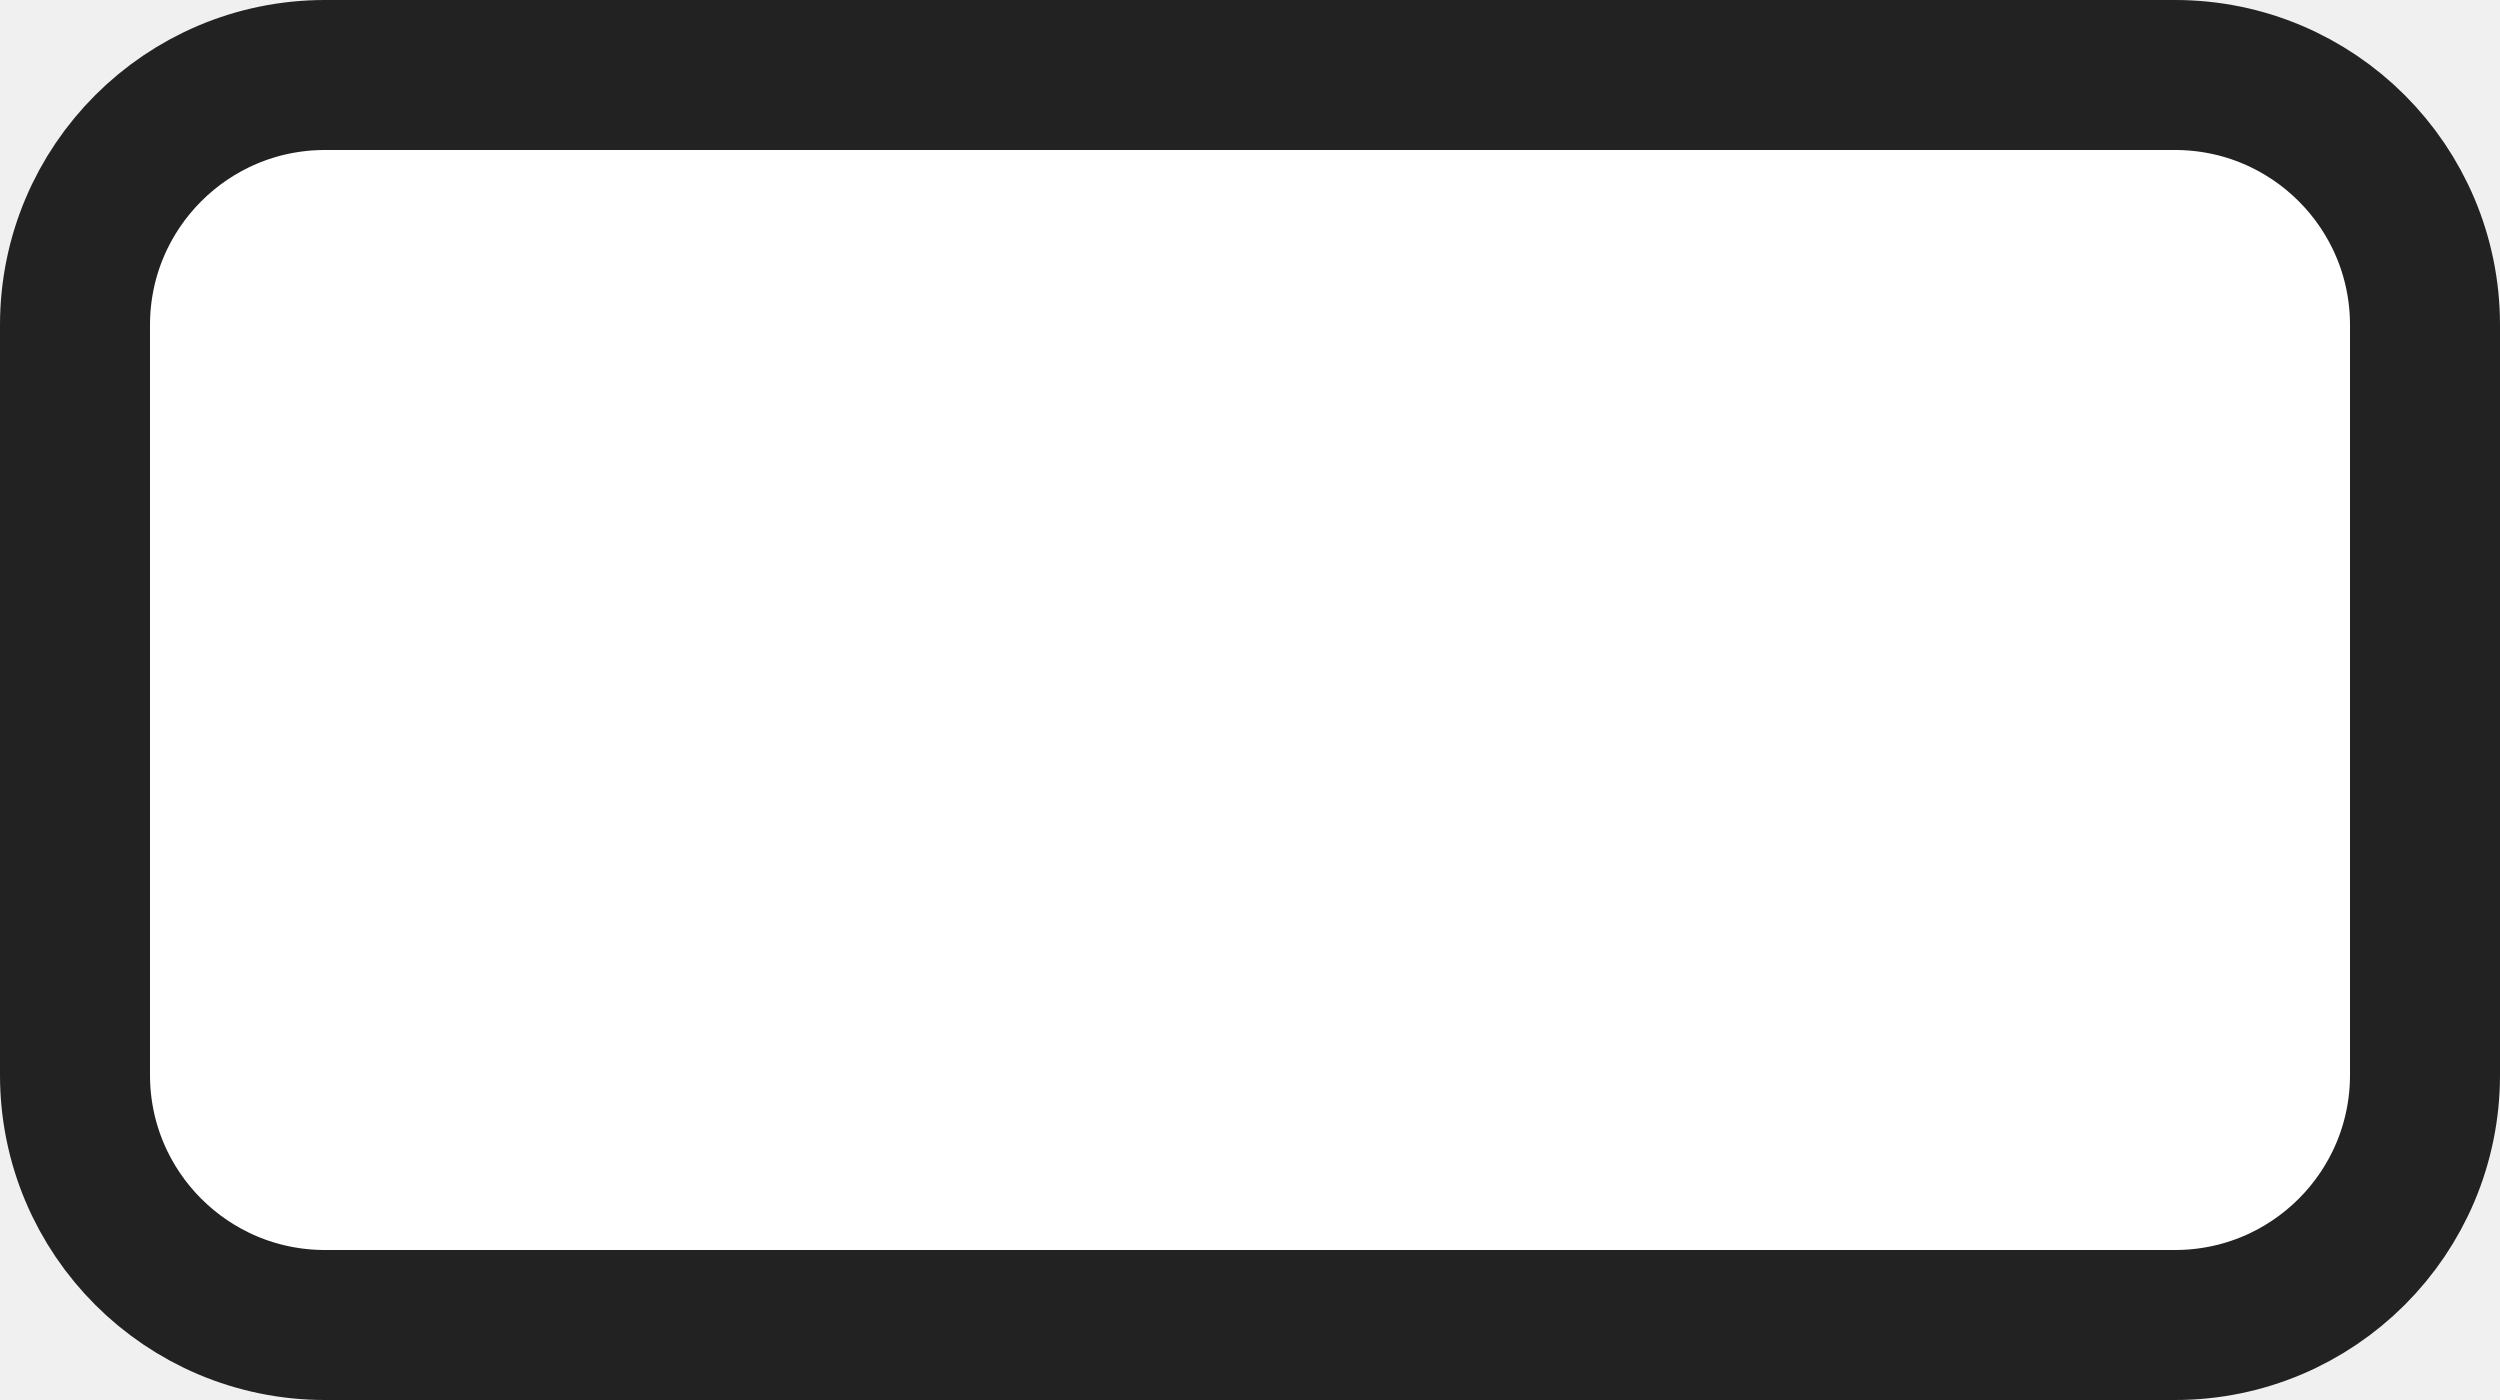
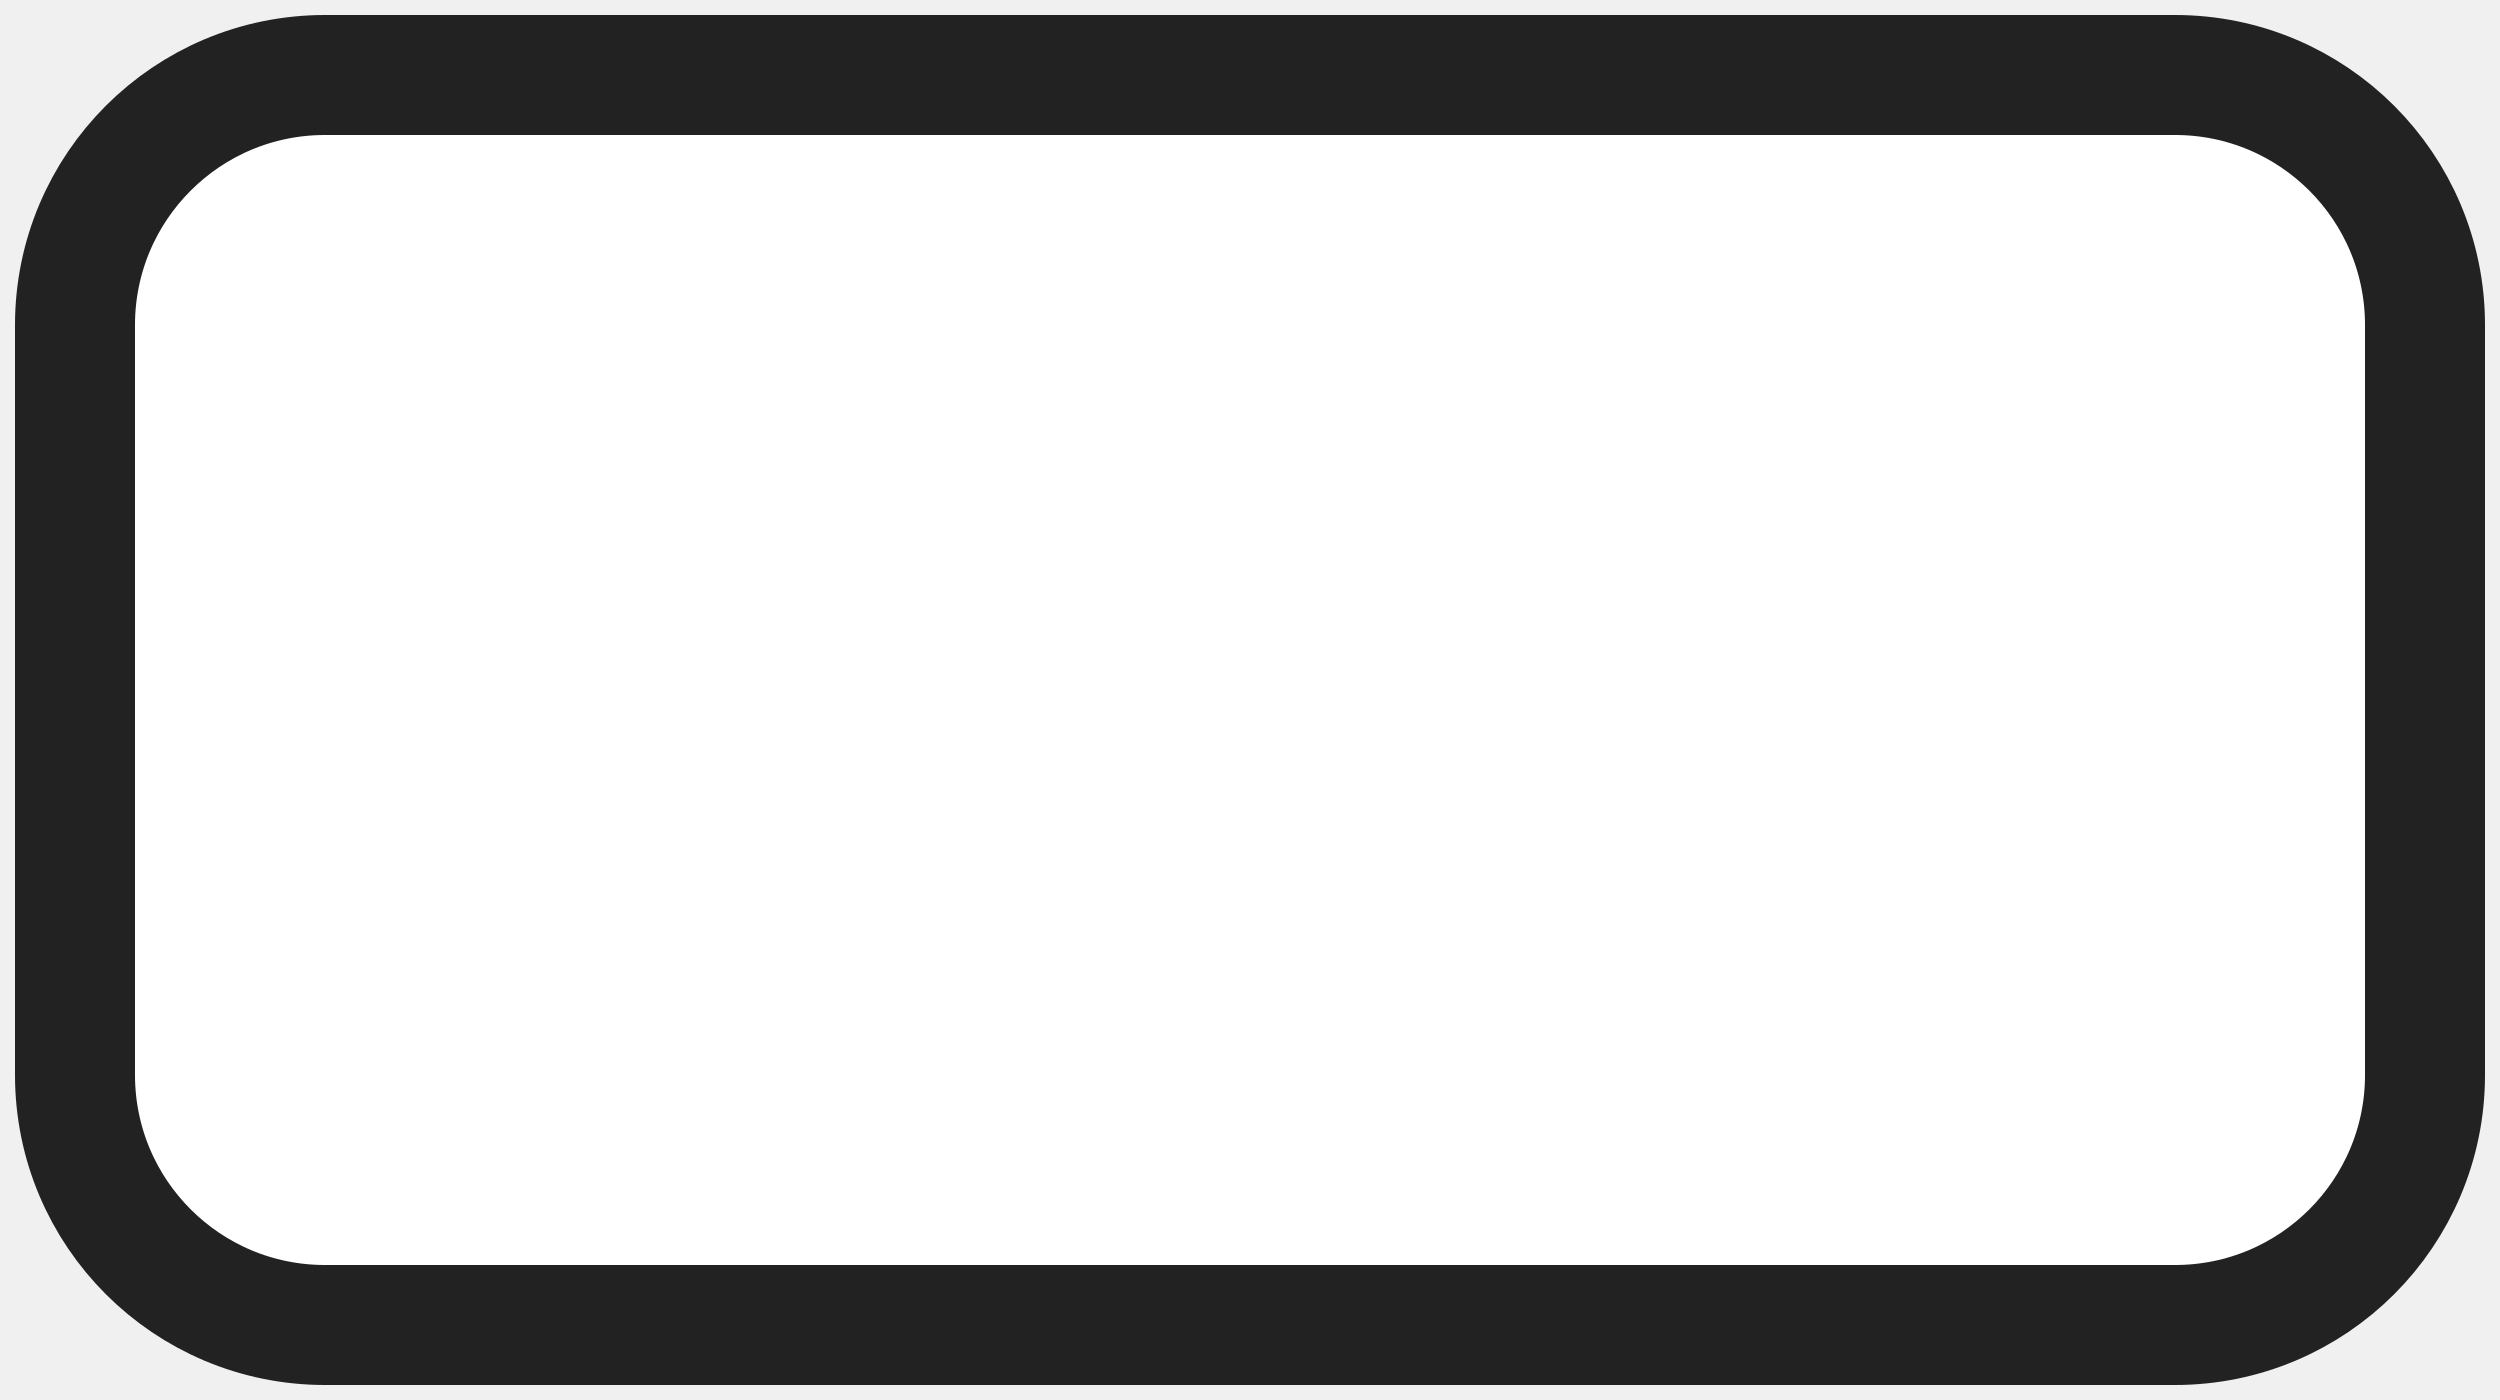
<svg xmlns="http://www.w3.org/2000/svg" width="25" height="14" viewBox="0 0 25 14">
-   <rect x="0.75" y="0.75" width="23.5" height="12.5" rx="2.5" fill="#ffffff" stroke="#222222" stroke-width="1.5" />
+   <rect x="0.75" y="0.75" width="23.5" height="12.5" rx="2.5" fill="#ffffff" stroke="#222222" stroke-width="1.2" />
</svg>
